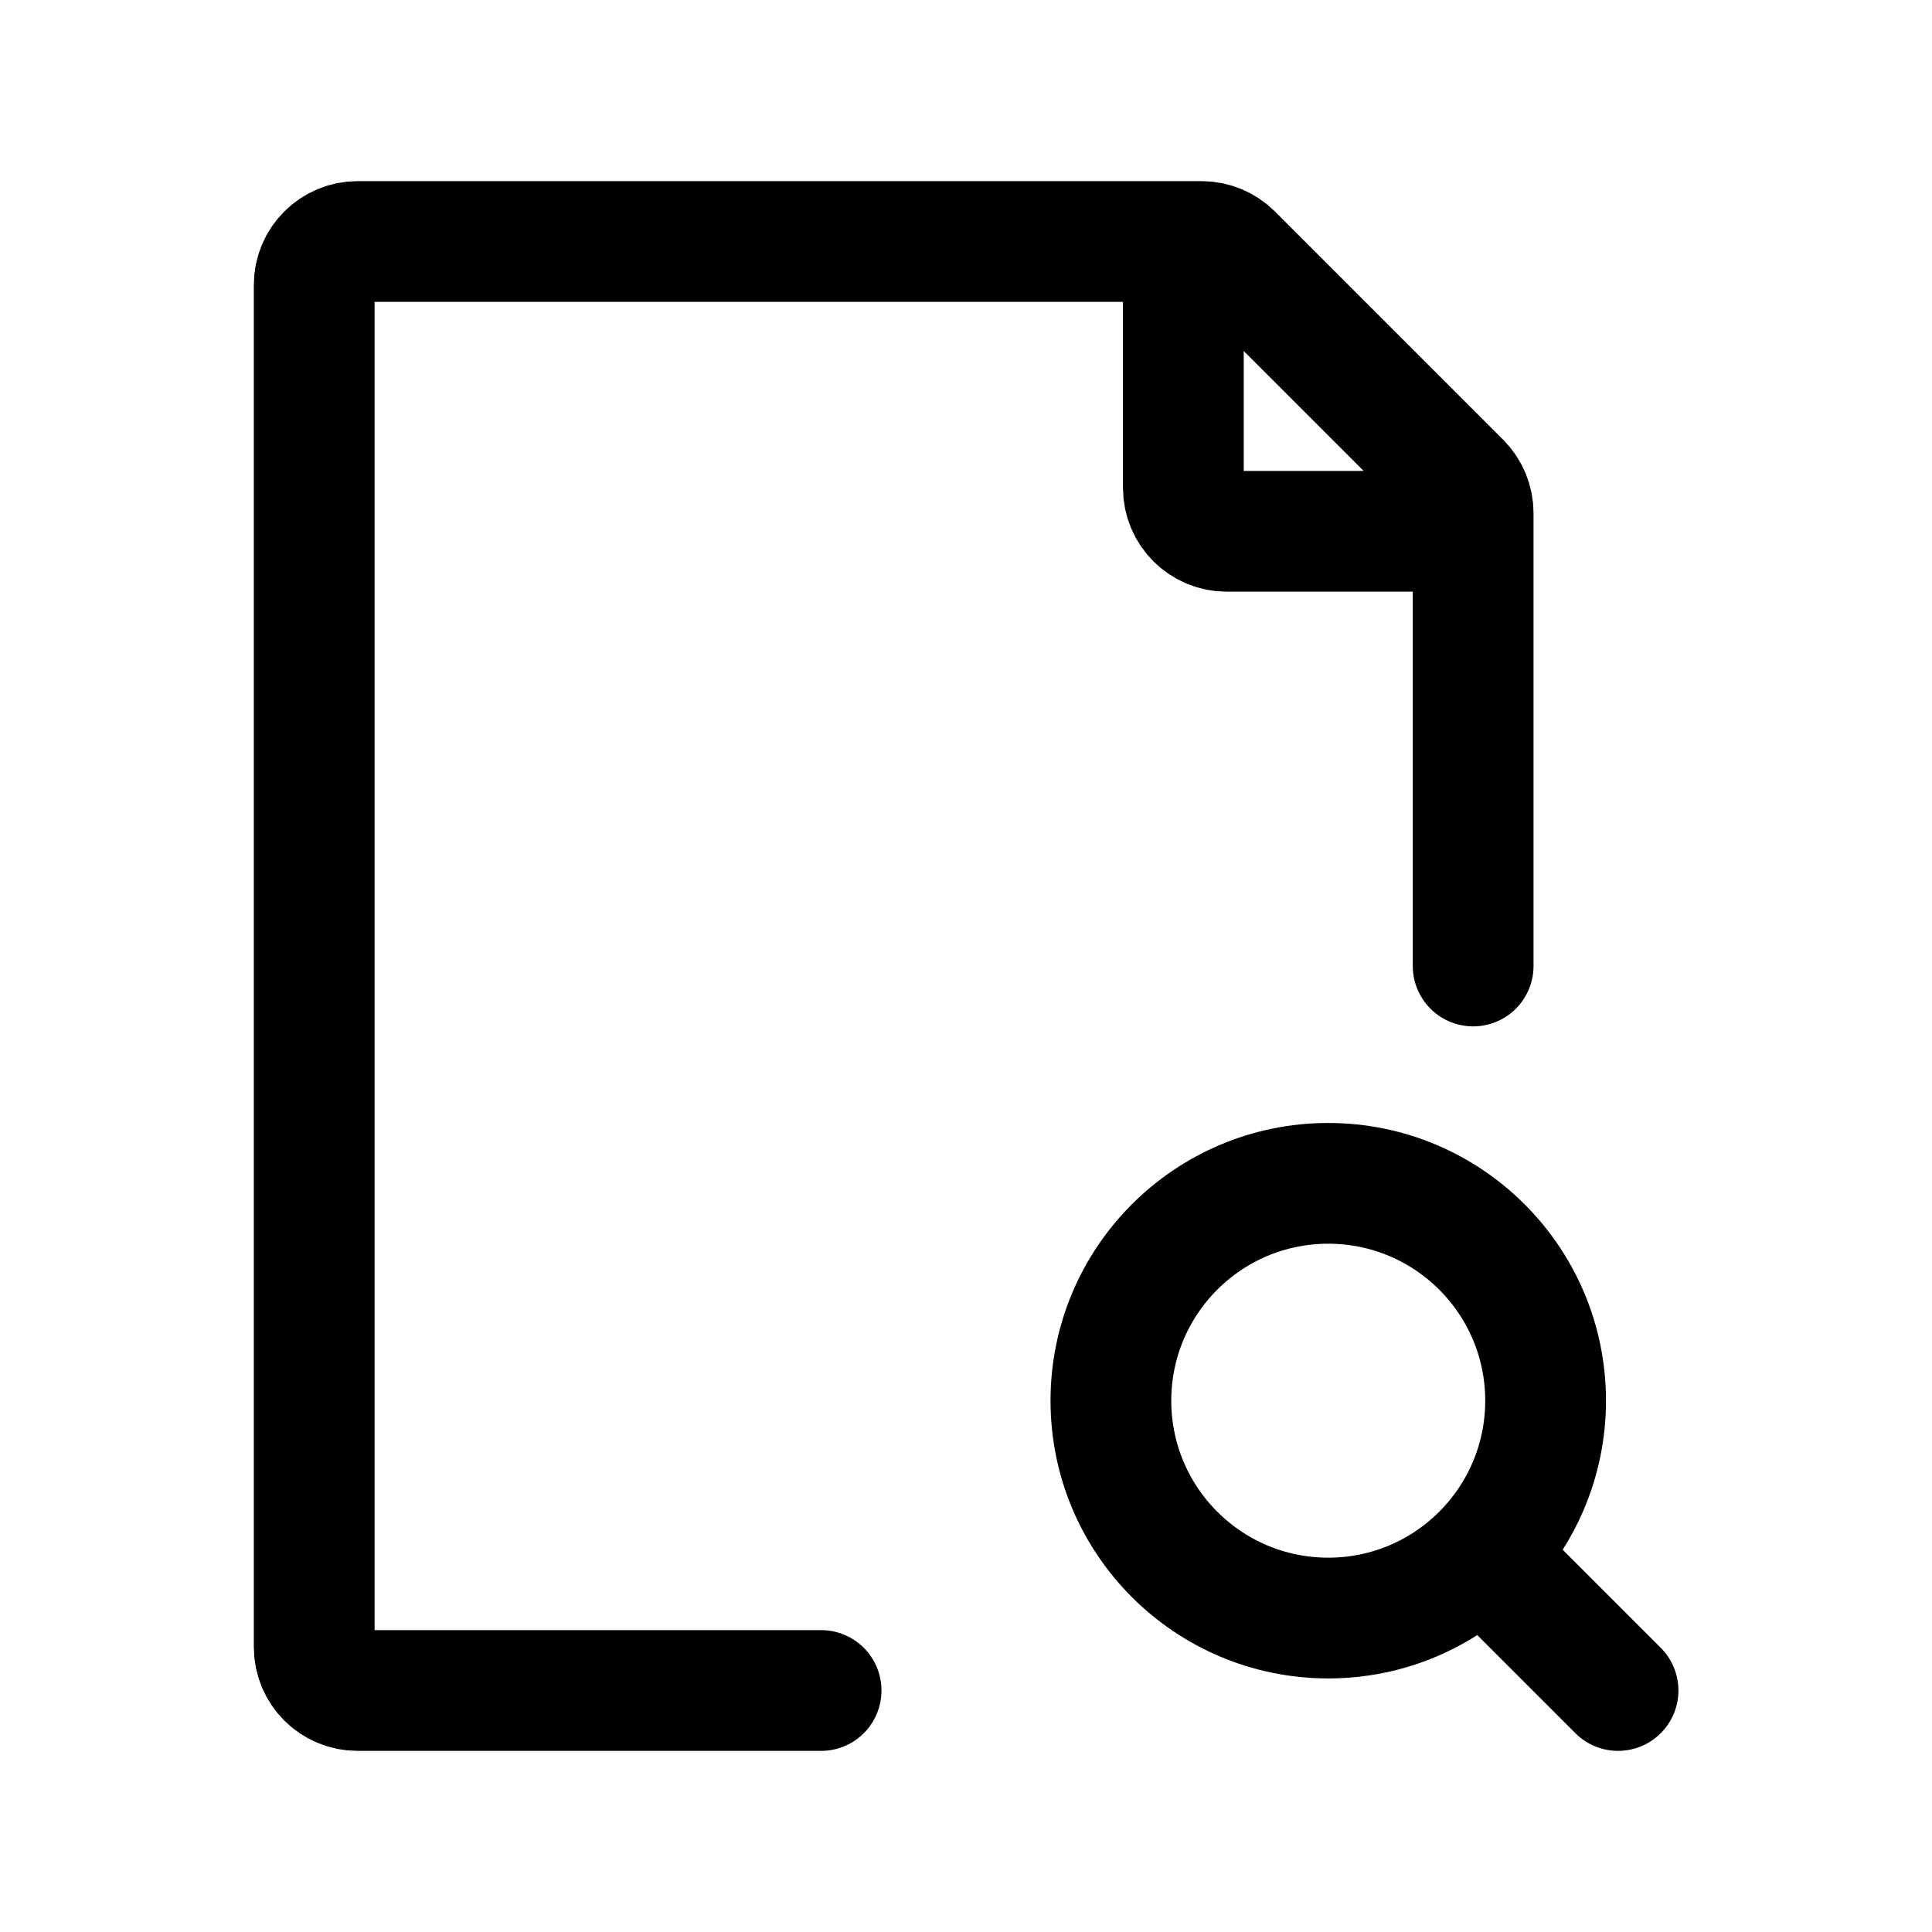
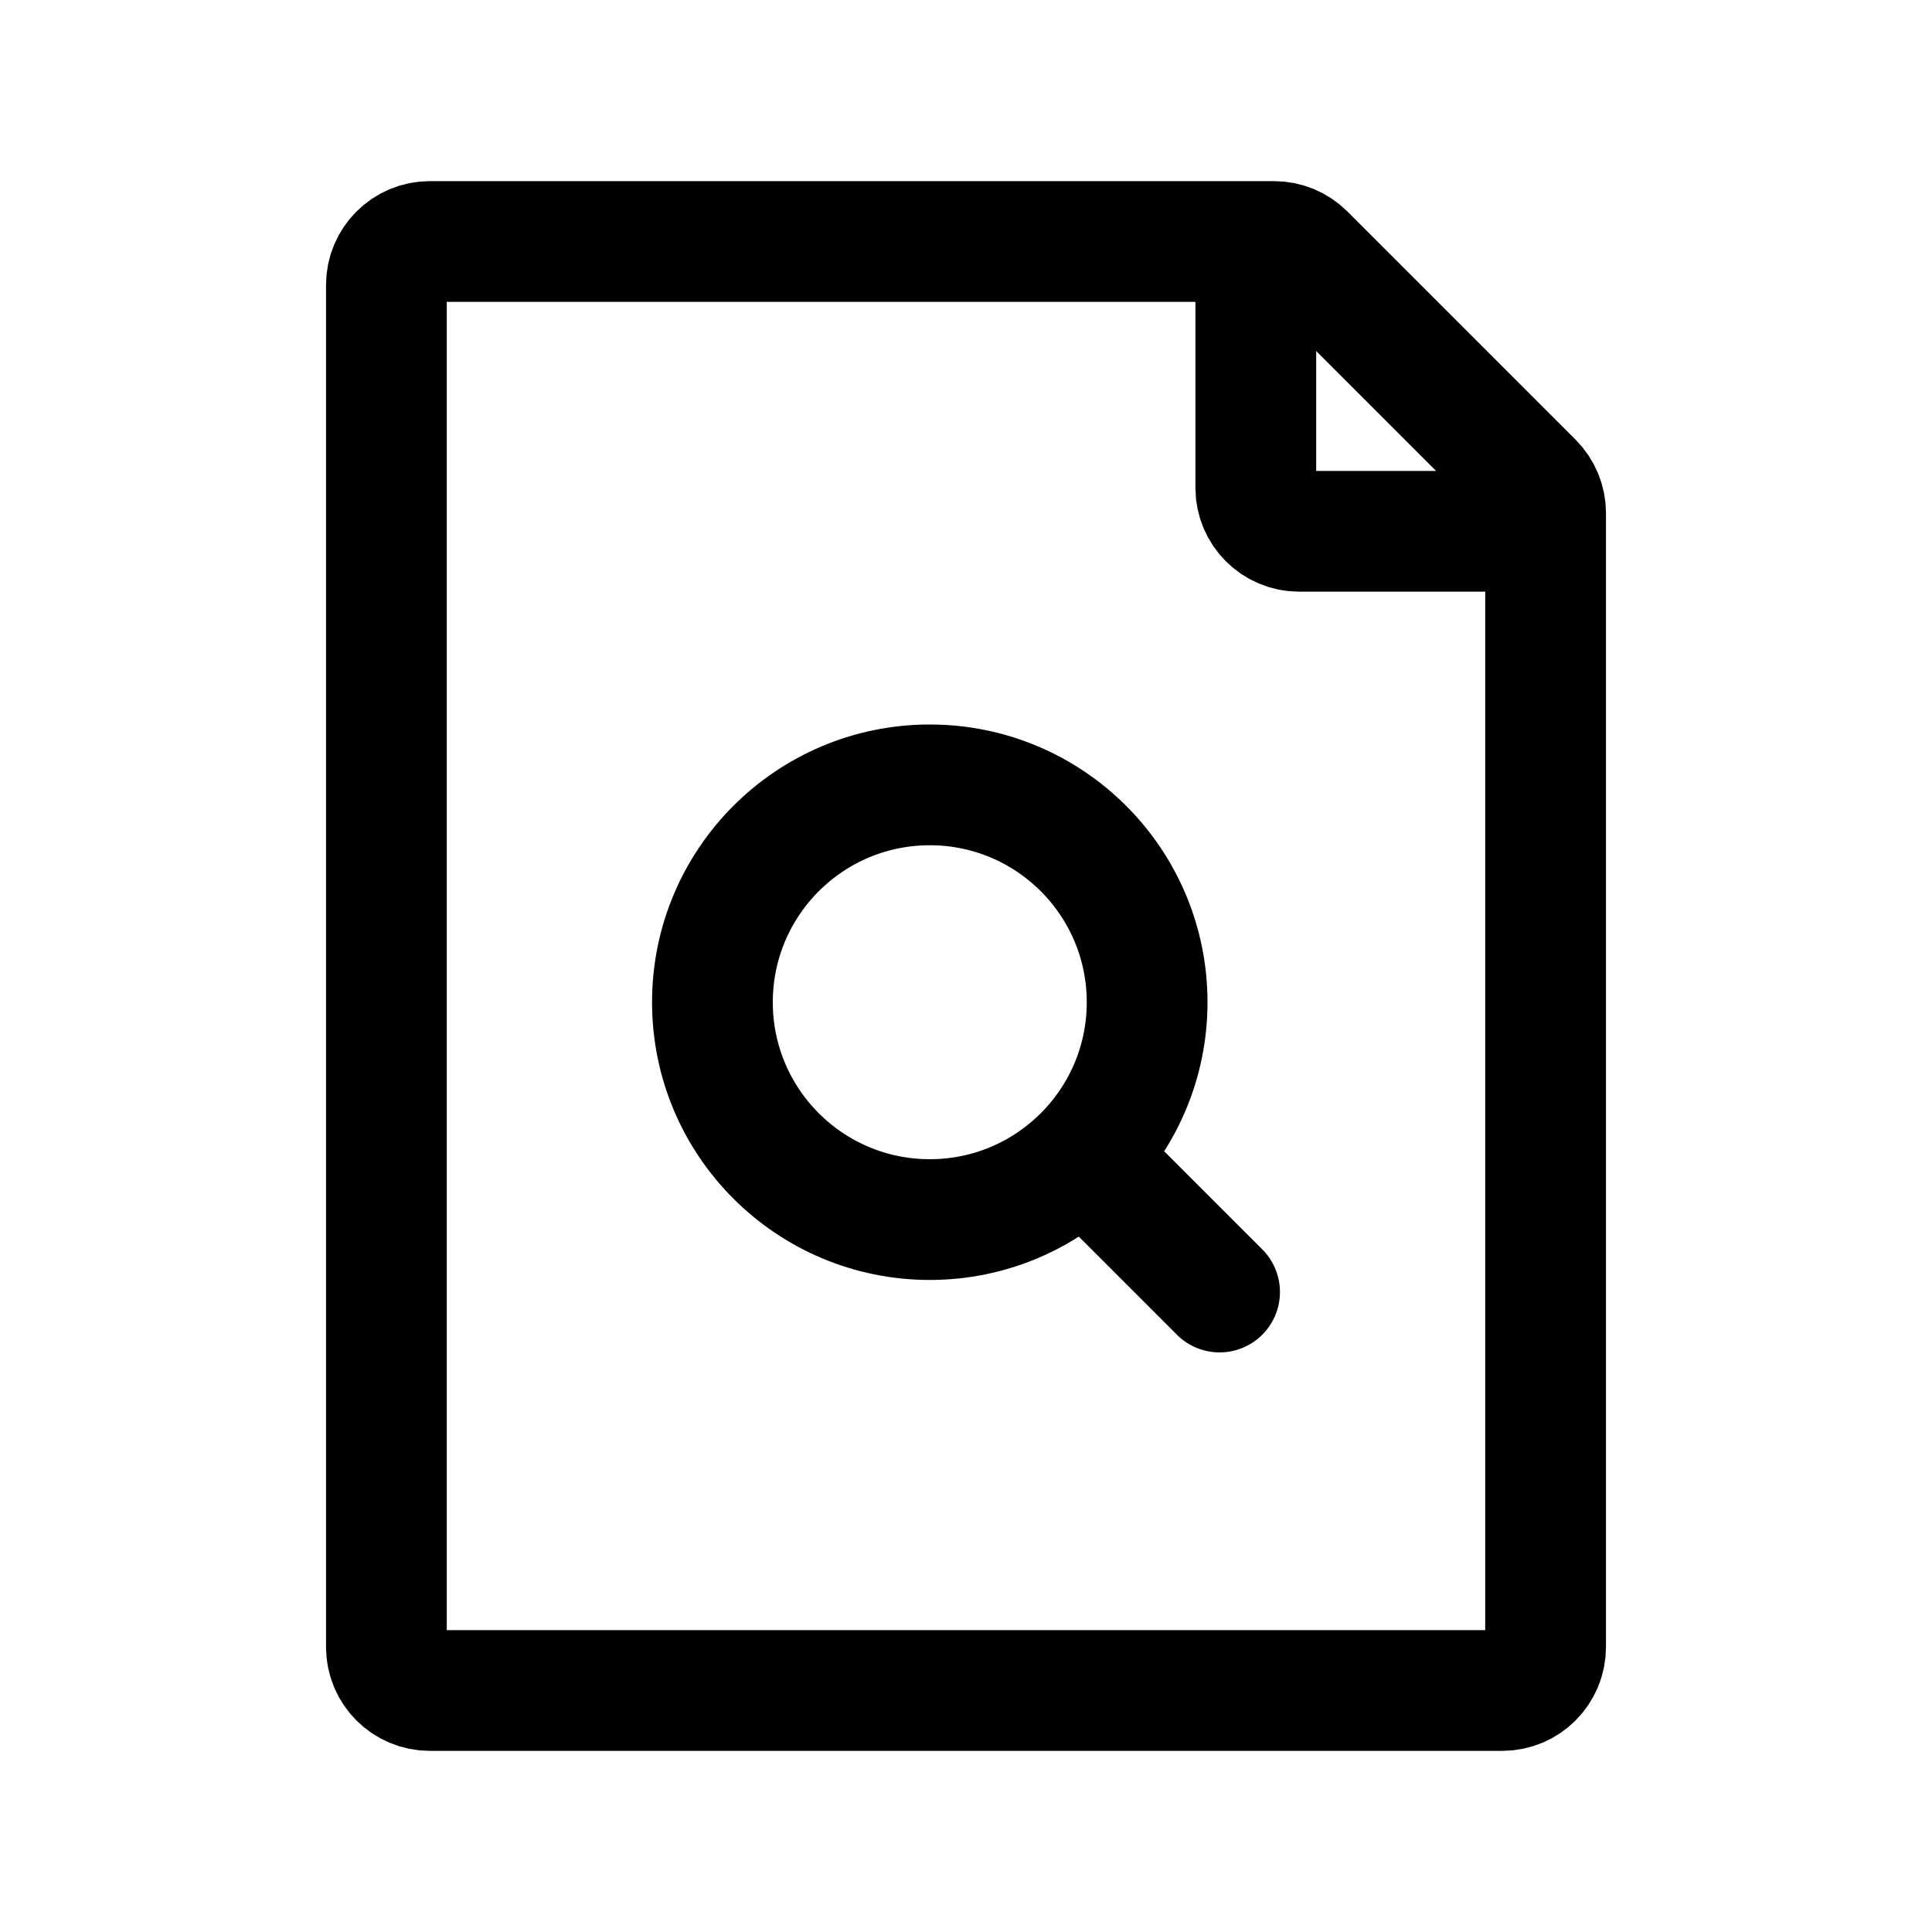
<svg xmlns="http://www.w3.org/2000/svg" fill="none" viewBox="0 0 16 16">
-   <path stroke="currentColor" stroke-linecap="round" stroke-linejoin="round" d="m12.5 13.1.9.9m-1.2-6V4.25a.36.36 0 0 0-.105-.255l-1.89-1.89A.36.36 0 0 0 9.952 2h-6.99a.36.36 0 0 0-.36.36v11.28c0 .199.16.36.36.36H6.8m3-12v2.04c0 .199.16.36.36.36h2.04m-3 7.2a1.8 1.8 0 1 0 3.6 0 1.8 1.8 0 0 0-3.6 0" />
+   <path stroke="currentColor" stroke-linecap="round" stroke-linejoin="round" d="m9.2 9.8.9.9m.3-8.7v2.04c0 .199.161.36.36.36h2.04M5.9 8.3a1.8 1.8 0 1 0 3.6 0 1.8 1.8 0 0 0-3.6 0m-2.7 5.34V2.36A.36.36 0 0 1 3.56 2h6.99a.36.36 0 0 1 .255.105l1.89 1.89a.36.36 0 0 1 .105.254v9.391a.36.36 0 0 1-.36.36H3.56a.36.36 0 0 1-.36-.36" />
</svg>
